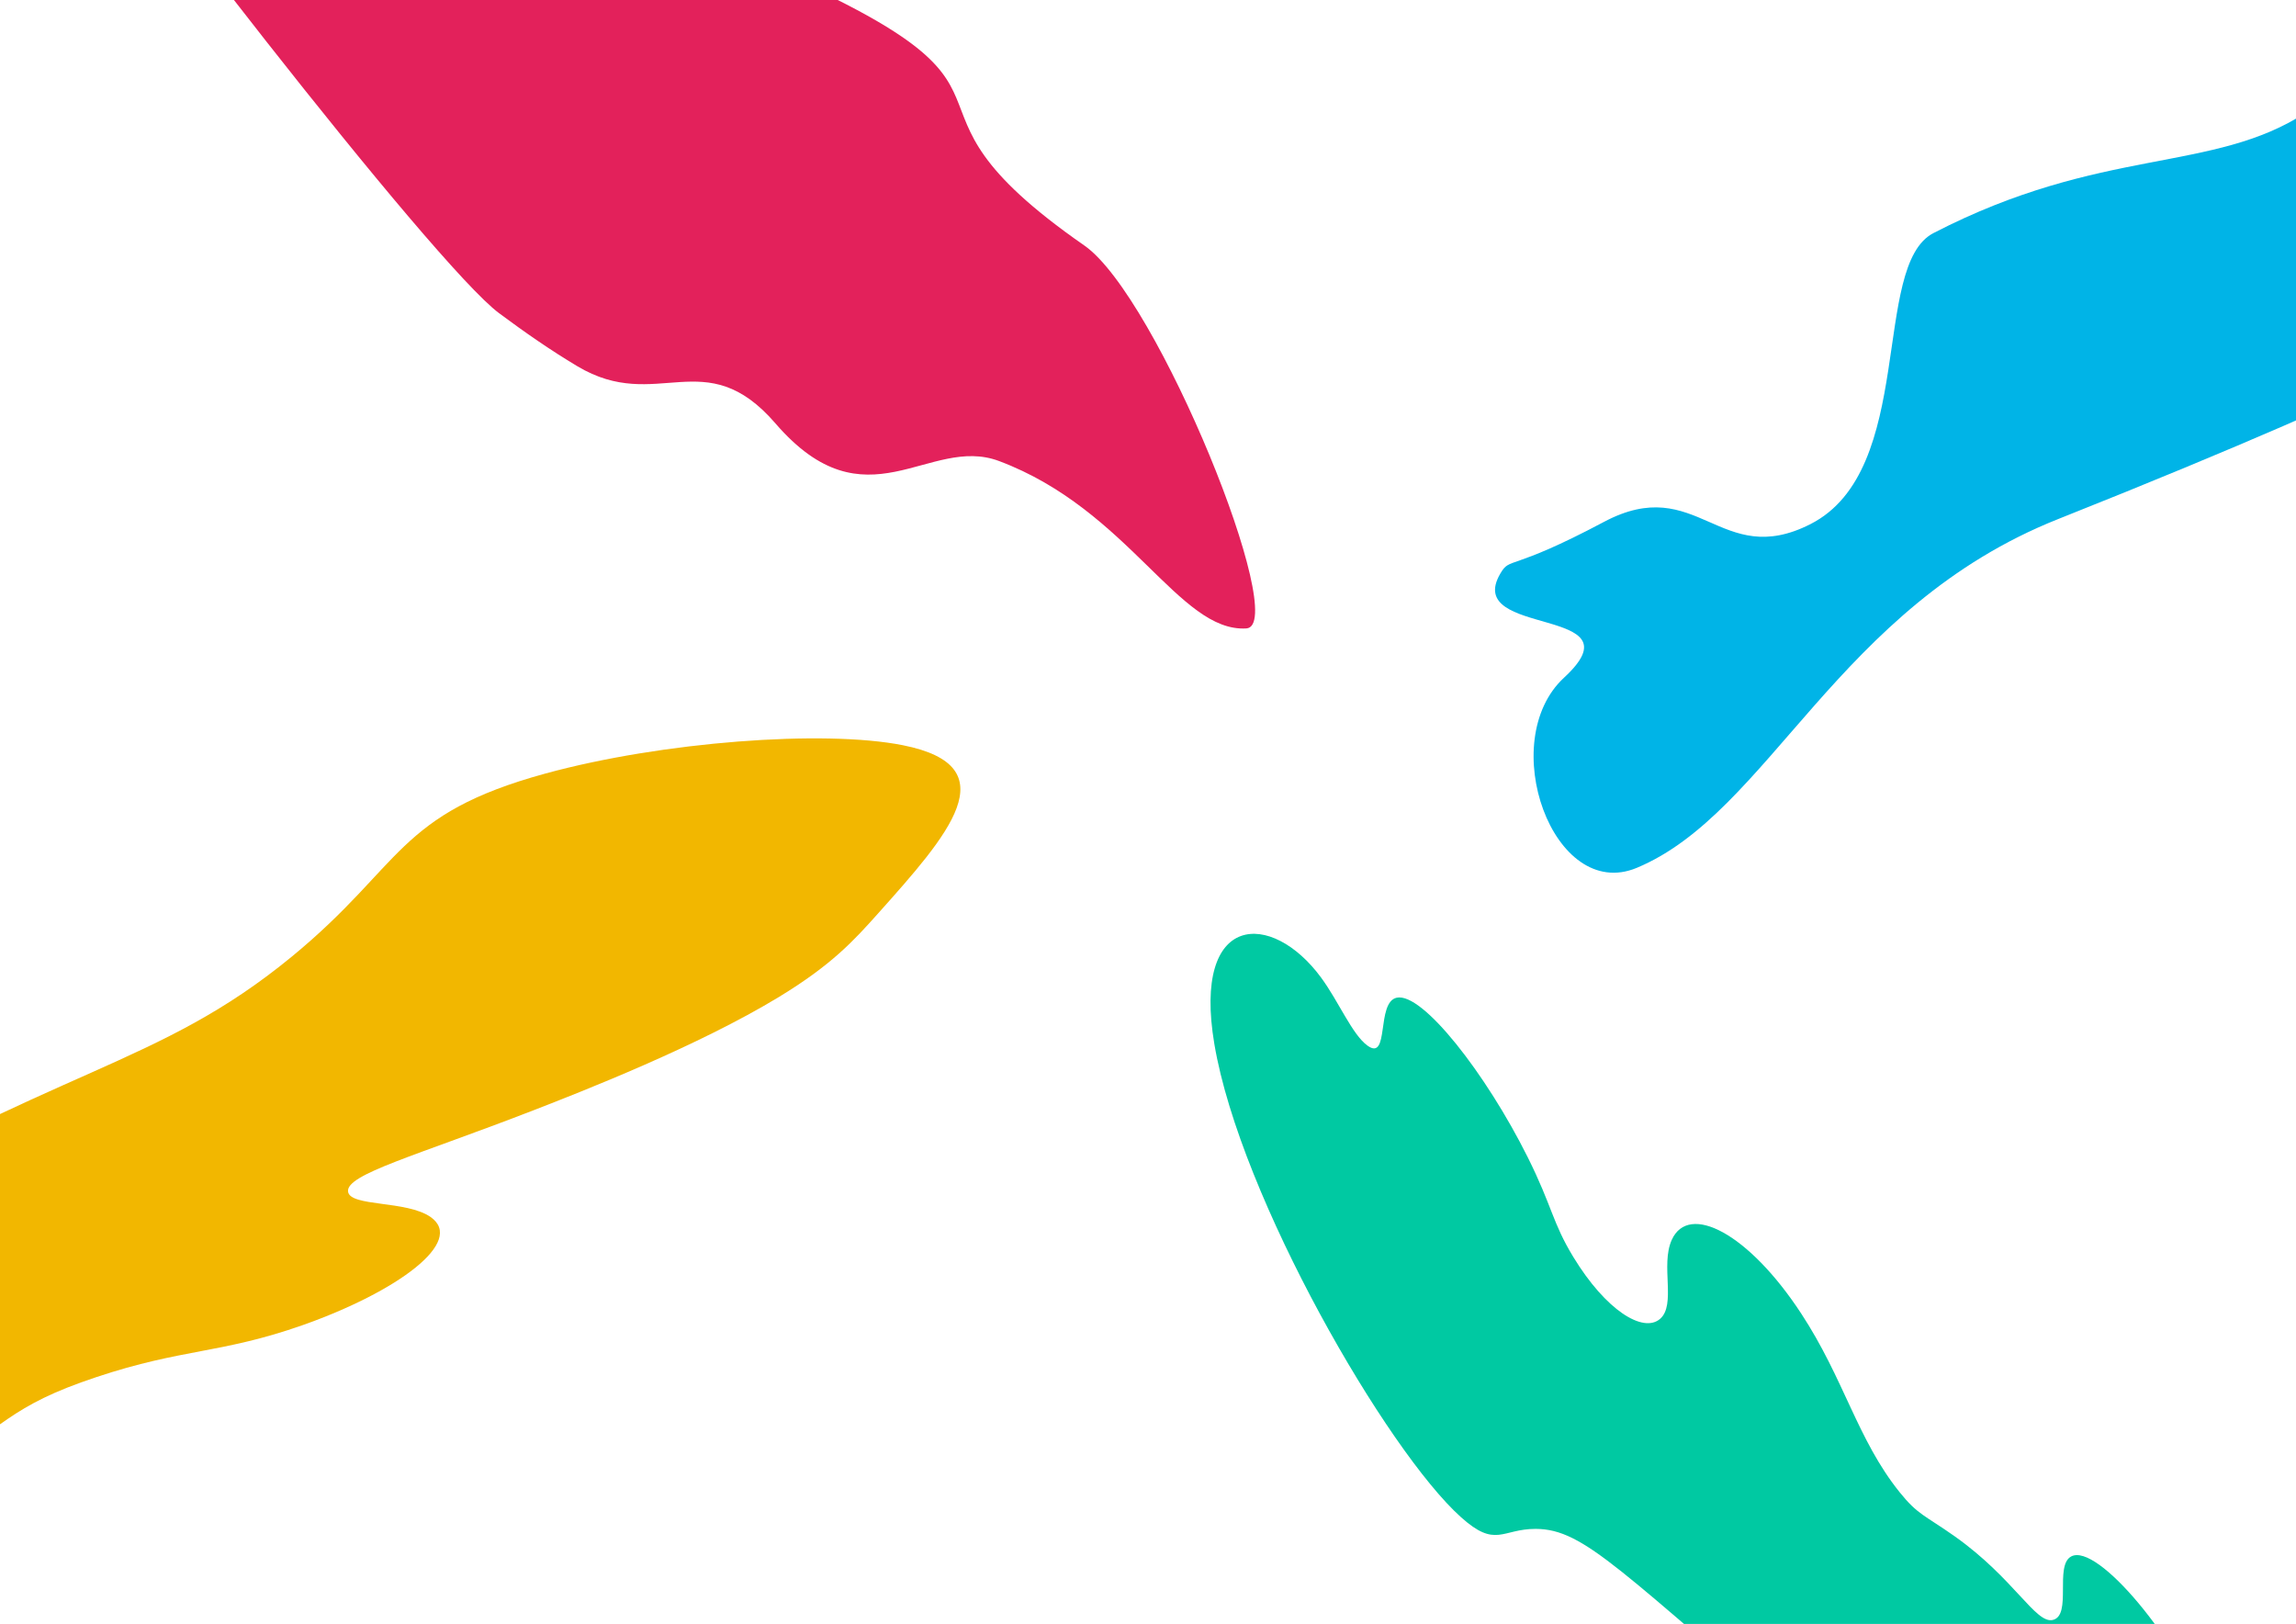
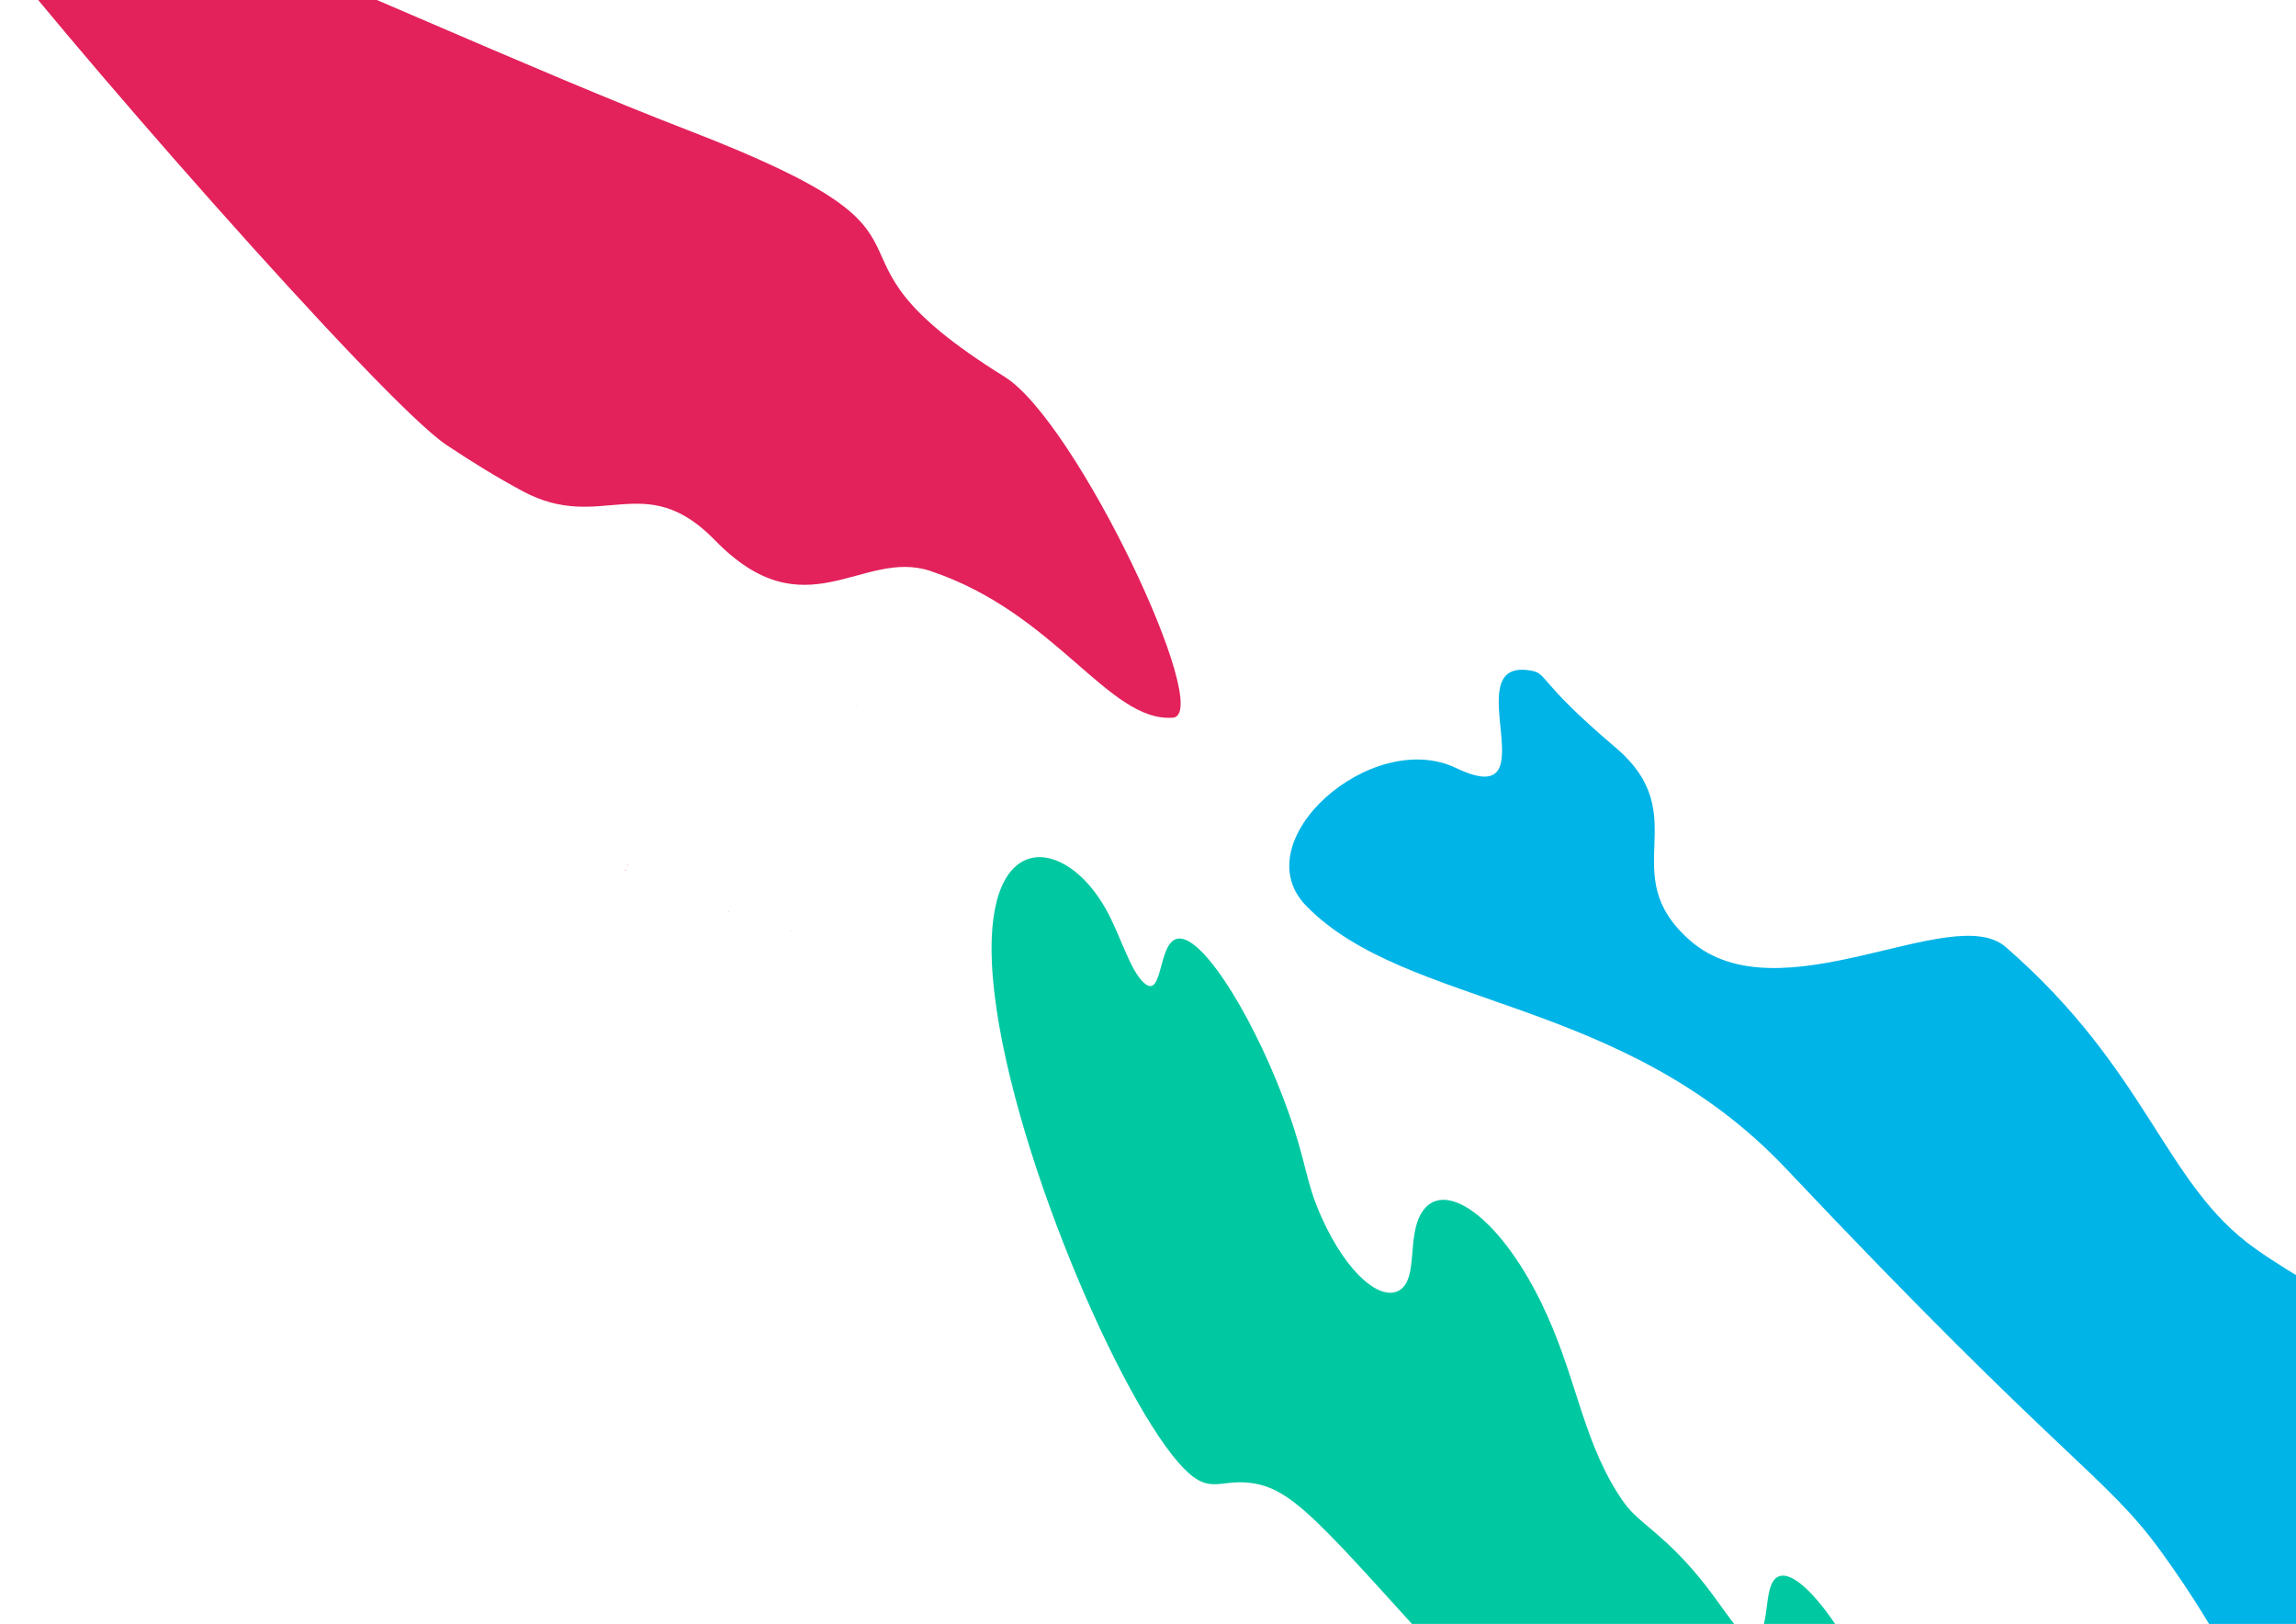
- <svg xmlns="http://www.w3.org/2000/svg" xmlns:xlink="http://www.w3.org/1999/xlink" version="1.1" id="Layer_1" x="0px" y="0px" viewBox="0 0 2937.6 2077.4" style="enable-background:new 0 0 2937.6 2077.4;" xml:space="preserve">
-   <style type="text/css">
- 	.st0{opacity:0;}
- 	.st1{fill:#00B4E7;}
- 	.st2{fill:none;}
- 	.st3{clip-path:url(#SVGID_2_);fill:#E3215B;}
- 	.st4{clip-path:url(#SVGID_2_);fill:#00B4E7;}
- 	.st5{clip-path:url(#SVGID_2_);fill:#F2B700;}
- 	.st6{clip-path:url(#SVGID_2_);fill:#00C9A2;}
- 	.st7{clip-path:url(#SVGID_2_);}
- 	.st8{fill:#F2B700;}
- </style>
-   <g class="st0">
-     <path class="st1" d="M3324.1,855.5c-4.8-11.4-15.6-22.3-26.2-32.6c-20.2-19.7-42.5-37-66.6-51.6c-24-14.5-55-25.6-85.6-35.3   c-21.6-6.9-43.9-13.2-64.6-21c-5.1-2.2-10-4.6-14.7-7.2l-13-10.4c-9.5-7.6-23-13.8-38.5-17.1c-12.7-8.7-29.1-15.8-46.1-21.6   c-28.4-9.6-61-14.1-91.8-20.3c-21.5-5.2-42.7-11.7-63.4-19.5c-18.6-7.9-36.6-17.2-53.8-27.8l-0.4-0.3c-3.3-8.2-7.5-16.1-12.4-23.4   c-13.2-19.7-29.9-39.5-58.9-54.3c-20.2-10.5-41.6-18.3-63.8-23.2c-19.9-4.5-41.6-6.7-62.5-8.7c-11.8-1.1-23.7-2-35.5-3.2   c-7.3-1.1-14.5-2.6-21.5-4.2c-7.7-2.5-15-5.4-22.1-8.5c-18.2-9.6-33.9-20.5-48.6-31.8c-16.2-12.9-31.9-26-49.1-38.5   c-19-13.8-40.8-26-65.4-36.9c-15-6.6-31.5-11.5-48.6-16.2c-12.6-3.5-25.3-6.2-38.2-8.1c-33-5.1-66.4-7.8-99.9-8.2   c-63.7-0.6-128.9,2.9-184.9,18.5c-15,4.2-29.6,9.3-43.9,15.5c-13.4,5.8-24.6,12.8-35.5,20c-6.9,4.4-13.3,9.7-18.9,15.6   c-7.7,8.2-15.2,16.8-19,26c-4.2,10.1-7.2,20.7-5.6,31.3c1.8,11.9,5.1,23.2,11.7,34.7c2.1,3.7,4.4,7.3,6.7,10.9   c-1.1,8.9-5.1,17.6-12,25.5c-4.6,5.3-9.8,10-15.6,13.9c-1.1,0.7-2.2,1.4-3.4,2.1l-36.3,10.7c-19.3,0.7-38.4,1.7-56.8,4.7   c-29.6,4.8-57.7,11.5-79.4,23.6c-20.8,11.5-35,24-45.8,39.3c-8.1,11.5-12.7,25.1-13.4,39.2c-0.4,8.4,1.4,16.8,3.3,25.2   c1.2,5.4,3.2,10.6,5.8,15.4c15.6,29,46.6,55.7,86.4,77.2c36.6,19.8,77.9,36.6,122.4,50.3c44.8,14,90.4,25.2,136.6,33.6   c48.4,8.6,97.2,14.6,146.2,17.9c49.4,3.3,98.9,3.3,147.8,1.4c32.4-1.3,64.4-3.9,95.7-7.8l7.9,0.3c59.6,1.9,118.3-1,173.8-10.1   c21.7-0.2,43.4,0,65.2,1.2c31.8,2.8,62.4,8.4,92.7,15c34,7.6,67.9,15.3,102.6,21.6c33.6,6.2,67.6,11.4,101.8,16   c68.3,9.2,137.3,15.7,206.3,21.6c17.3,1.5,34.7,3,52.1,4.4c22.4,1.9,45.1,4.2,67.5,4c49.8-0.4,101.3-12.7,122.9-37.8   c3.6-4.3,6.6-9,9-14c0.8-1.7,1.4-3.6,1.7-5.5C3330.8,875,3329.2,867.5,3324.1,855.5z" />
-     <path class="st1" d="M2699.5,422.4c-14.1-13.7-43.1-18.8-68.9-16.7c-5.1,0.4-10.2,1-15.3,1.4c-2.7,0.2-5.4,0.4-8.2,0.4h-2.1   l-3.2-0.4c-0.4,0-1.4-0.2-2.3-0.4c-2-0.5-4-1-6-1.6l-0.4-0.1c-0.6-0.2-1.5-0.5-1.8-0.6c-2.4-1-4.7-2-6.9-3.1c-4-2-7.8-4-11.5-6.2   l-2.8-1.6h-0.1l-1.4-0.9l-3.4-2.1c-8.9-5.4-18-10.8-28.9-15c-23.9-9.3-52.5-13.2-77.4-5.4c-19.4,6.1-29.9,18.9-28.8,31.3   c1.3,14.7,21.3,25.5,43.5,32.9c23.3,7.8,48.9,13.8,74,19.2c5.2,1.1,10.4,2.2,15.6,3.2c27.8,8.1,56.2,13.5,85,16.3   c11,1.1,22.6-1.9,26.8-7.3c3.5-0.7,6.9-1.6,10.3-2.8c11.7-4.2,19.1-11.1,22-18.7S2706.6,429.3,2699.5,422.4z M2654.3,439.9h-0.2   c-0.6-0.1-1.4-0.1-2-0.1c-0.2-0.3,0.6-0.8,2.5,0.1L2654.3,439.9z" />
-     <path class="st1" d="M2787,498.8c-2.3-14.6-34.5-21.6-54-13.2c-11.6,5-13,14.9-4.4,22c1.4,1.2,3,2.2,4.6,3c0.9,0.9,1.9,1.7,3,2.4   c9.7,6.1,26.7,6.2,37.4,2.2C2783,511.7,2788,505.2,2787,498.8z" />
-     <path class="st1" d="M3119.4,666.9c-10.8-11.6-35.5-17.3-57.1-14.7c-6.9,0.8-10.7,5.1-9.2,8.8c0.8,1.8,2.2,3.2,4,4.1   c1.9,2.3,5.8,4.1,10.5,4.9c3,0.5,5.9,1.5,8.6,2.8c1.2,0.5,2.4,1.2,3.5,2c1.3,0.9,2.5,2,3.7,3.1c0,0.1,0.4,0.6,0.6,0.8   c0.4,0.6,0.8,1.1,1.1,1.7c1.1,1.8,0.8,1,1.1,2.6c0.1,0.5,0.2,2.9,0.3,2.7c-0.1,0.7-0.3,1.4-0.6,2c-0.1,0.2-1,1.7-0.4,0.9   c-2.3,3.3-1.5,7,3.8,9.6c4.6,2.3,12.9,3.2,17.7,1.1C3124.1,691.8,3130.3,678.6,3119.4,666.9z" />
+ <svg xmlns="http://www.w3.org/2000/svg" id="Layer_1" data-name="Layer 1" viewBox="0 0 2937.57 2077.4">
+   <defs>
+     <style>.cls-1{fill:none;}.cls-2{opacity:0;}.cls-3{fill:#00b4e7;}.cls-4{clip-path:url(#clip-path);}.cls-5{fill:#e3215b;}.cls-6{fill:#00c9a2;}</style>
+     <clipPath id="clip-path">
+       <rect class="cls-1" width="2937.57" height="2077.4" />
+     </clipPath>
+   </defs>
+   <g class="cls-2">
+     <path class="cls-3" d="M3324.11,855.47c-4.84-11.4-15.56-22.34-26.17-32.59a371.1,371.1,0,0,0-66.57-51.62c-24-14.51-55-25.57-85.6-35.27-21.64-6.88-43.87-13.25-64.62-21-5.12-2.25-10-4.63-14.71-7.16l-13-10.4c-9.46-7.58-23-13.77-38.47-17.09-12.73-8.65-29.13-15.81-46.1-21.55-28.37-9.6-61-14.06-91.8-20.32A527.6,527.6,0,0,1,2813.7,619a393,393,0,0,1-53.78-27.78l-.39-.27a129.63,129.63,0,0,0-12.42-23.42c-13.24-19.71-29.94-39.49-58.86-54.35a259.31,259.31,0,0,0-63.84-23.2c-19.92-4.55-41.57-6.74-62.46-8.68-11.84-1.11-23.7-2-35.51-3.24q-11-1.71-21.5-4.24c-7.71-2.55-15-5.42-22.07-8.54-18.22-9.59-33.92-20.49-48.55-31.75-16.16-12.92-31.88-26-49.13-38.53-19-13.82-40.75-26-65.44-36.91-15-6.62-31.5-11.45-48.56-16.19a329.61,329.61,0,0,0-38.17-8.12,698.61,698.61,0,0,0-99.85-8.17c-63.68-.57-128.91,2.93-184.89,18.49a345.18,345.18,0,0,0-43.9,15.45c-13.45,5.81-24.63,12.83-35.53,20a103.37,103.37,0,0,0-18.93,15.59c-7.67,8.25-15.17,16.8-19,26-4.19,10.14-7.23,20.72-5.62,31.35,1.8,11.88,5.07,23.21,11.7,34.72,2.11,3.66,4.37,7.29,6.67,10.92-1.14,8.93-5.15,17.63-12,25.54a81.38,81.38,0,0,1-15.63,13.9c-1.07.73-2.22,1.43-3.41,2.11l-36.3,10.7c-19.26.74-38.41,1.73-56.77,4.7-29.65,4.78-57.69,11.49-79.43,23.58-20.76,11.54-35,24-45.81,39.33a74.49,74.49,0,0,0-13.37,39.2c-.45,8.39,1.42,16.84,3.32,25.24a60.42,60.42,0,0,0,5.83,15.42c15.61,29,46.63,55.74,86.37,77.25,36.6,19.8,77.89,36.56,122.37,50.3A1138.19,1138.19,0,0,0,1935.44,859a1355.06,1355.06,0,0,0,146.19,17.87c49.4,3.31,98.85,3.34,147.78,1.4,32.36-1.27,64.38-3.88,95.69-7.82l7.87.29c59.59,1.91,118.27-1,173.81-10.07,21.7-.17,43.44,0,65.23,1.18,31.82,2.81,62.36,8.36,92.74,15,34,7.6,67.9,15.26,102.62,21.62,33.57,6.15,67.57,11.4,101.77,16,68.27,9.15,137.26,15.67,206.26,21.64q26,2.25,52.07,4.42c22.35,1.88,45.11,4.17,67.52,4,49.81-.44,101.28-12.74,122.89-37.84a64.17,64.17,0,0,0,9-14,21.55,21.55,0,0,0,1.74-5.49C3330.77,875,3329.22,867.52,3324.11,855.47Z" />
+     <path class="cls-3" d="M2699.51,422.43c-14.14-13.66-43.1-18.85-68.85-16.67-5.12.44-10.16,1-15.3,1.41-2.71.21-5.45.37-8.21.41h-2.05l-3.21-.37c-.35,0-1.43-.24-2.33-.38-2-.54-4-1-6-1.6l-.43-.13c-.61-.2-1.47-.5-1.83-.64-2.38-1-4.68-2-6.91-3.07-4-2-7.84-4-11.54-6.18l-2.77-1.62H2570l-1.42-.86-3.38-2.07c-8.89-5.43-18-10.76-28.86-15-23.85-9.26-52.5-13.25-77.41-5.4-19.42,6.12-29.9,18.86-28.8,31.3,1.3,14.73,21.34,25.53,43.48,32.9,23.28,7.76,48.92,13.82,74,19.21,5.19,1.12,10.4,2.18,15.63,3.23a462.8,462.8,0,0,0,85,16.3c11,1.06,22.55-1.89,26.8-7.28a68.94,68.94,0,0,0,10.27-2.78c11.72-4.23,19.12-11.09,22-18.68S2706.58,429.25,2699.51,422.43Zm-45.2,17.47h-.17c-.64-.07-1.45-.11-2-.14-.16-.35.6-.76,2.49.1Z" />
+     <path class="cls-3" d="M2787,498.78c-2.27-14.63-34.5-21.6-54-13.21-11.6,5-13,14.94-4.41,22a25.27,25.27,0,0,0,4.58,3,16.13,16.13,0,0,0,3,2.4c9.68,6.07,26.73,6.22,37.44,2.24C2783,511.68,2788,505.17,2787,498.78Z" />
  </g>
-   <rect x="286.9" y="-191.9" class="st2" width="2388" height="1668" />
-   <g>
-     <defs>
-       <rect id="SVGID_1_" width="2937.6" height="2077.4" />
-     </defs>
-     <clipPath id="SVGID_2_">
-       <use xlink:href="#SVGID_1_" style="overflow:visible;" />
-     </clipPath>
-     <path class="st3" d="M22.9-374.4c109.1,167,532.2,713.1,615.7,775.1c33.3,24.7,65.3,47,100.1,67.8   c102.2,61.1,163.1-31.5,253.5,73.2c116.2,134.6,195.9,14.2,286.1,48.1c166.1,62.3,230,219.3,316.3,214.1   c56.5-3.4-113.3-424.5-207.2-489.8C1106.2,118.7,1369.1,125.9,976-44.3C570.6-219.8-136-617.7,22.9-374.4z" />
-     <path class="st4" d="M3939.5-275c-67.3,5.4-286.6,2.3-384.9,31.7c-151,45.1-131.8,173.4-210.4,191.6   c-256,59.2-276,118.7-393.4,195.4c-119.8,78.3-261.7,43.1-477.1,154.5c-80.2,41.5-21.6,303.1-157.2,372.2   c-115.9,59.1-144.4-66.5-264.3-2.8c-121.6,64.6-119.7,44.1-132.6,66.1c-48.5,82.7,181.9,40.5,81.5,133.2   c-88,81.3-13.9,287.8,93,243.3c169.9-70.7,255.9-333.6,539.2-446.2c486.8-193.5,513.9-235,634.9-265.5   c252.2-63.5,338.3-11.4,530.4-127.5c149.9-90.6,344.8-280.4,381.5-366.5C4229.4-211.5,4133.8-290.9,3939.5-275z" />
-     <path class="st5" d="M2559.6,2610.3c47.7,14.9,89.8,28.7,152.4,77.6c96.2,75,196,197.7,239.2,251.2   c101.2,125.4,148.4,205.3,173.6,191.8c22.5-12.1-3.6-81.9,14.9-124c26.9-61,121.1-3.1,198,100.4c65.8,88.5,68.6,142.6,135.8,237.4   c68.2,96.2,100.3,89.9,197.3,162.3c52.5,39.2,227.5,169.8,270.9,299.2c38,113.4-30.3,210.4-92.2,248   c-30.2,18.3-147.5,76.3-516.3-215.9c-315.5-250-340.3-380.1-544.6-487.8c-168.5-88.9-242.6-48.3-345.6-218   c-80.4-132.5-144.2-336.7-142.9-450C2301.8,2529.5,2422,2567.1,2559.6,2610.3z" />
-     <path class="st6" d="M1553.7,1335.6c-28.5-169.1,73.4-171.1,136.6-85c22.7,30.9,39.7,72.7,59.2,86.9c28.7,21,10.9-55.4,37.5-61.2   c32.9-7.2,114.3,97.3,167.5,203.8c31.6,63.3,31.5,83.6,58.5,127.9c41.7,68.5,89.3,97.6,110.8,79.3c21.2-18.1,0.4-68.5,15.1-101.2   c21.7-48,98.1-8.8,165.5,94c55.2,84.1,71.9,161.3,126,228.7c23.3,29,31.9,29.3,70.4,56.4c76.2,53.9,103.6,112.2,125.6,107.1   c25-5.8,1.9-69.5,23.5-81.2c33.6-18.2,138.5,108.9,174.6,207.6c40.8,111.6-12.3,170.6-48.8,211.1c-21.5,23.9-57.5,61.9-134.1,44.5   c-38.5-8.7-77.9-29.3-308.7-224.3c-260.6-220.1-305.2-274-368.1-274.2c-43.3-0.1-50.9,25.3-95.7-15.1   C1775.1,1856.5,1586.9,1532.5,1553.7,1335.6z" />
-     <g class="st7">
-       <path class="st8" d="M1123.1,1168.9c-31.2,34.9-59.2,65.5-126.4,106.4c-103.2,62.7-250.4,120.3-314.6,145.2    c-150.2,58.2-239.5,81.7-236.8,103.8c2.5,19.7,74.9,11,105.7,32.6c44.7,31.3-42.3,95.4-163.9,138.3    c-104,36.6-153.6,29.7-263.7,66.4C11.6,1798.7,5.3,1825-95.8,1888.8c-54.7,34.5-237.2,149.7-369.4,161.9    c-115.9,10.7-177.6-59.2-188.3-114c-5.2-26.7-13.6-128.4,386.1-368.3c341.9-205.2,467.9-202.7,640.8-344.7    c142.6-117.2,133.7-182,324.5-234.2c148.9-40.7,356-56.3,457.2-36.2C1291.6,980.4,1213,1068.3,1123.1,1168.9z" />
+   <rect class="cls-1" x="286.92" y="-191.91" width="2388" height="1668" />
+   <g class="cls-4">
+     <path class="cls-5" d="M-44.86-117.27c110.18,148.2,534,632,616.08,686.47,32.7,21.73,64.12,41.27,98.2,59.48,100,53.43,155.05-30.37,245.26,62.34,115.89,119.12,188,10.2,275.62,39.37,161.19,53.7,227.74,193.5,310.21,187.71,54-3.79-123.06-378.86-215.21-436.12-276-171.51-24-168.45-406.26-315.86C484.92,14.12-205.37-333.21-44.86-117.27Z" />
+     <path class="cls-3" d="M3640.43,2361.61c-29.94-60.56-108-265.42-171.73-346-97.73-123.67-209.87-58.42-255.78-124.7-149.59-216-212.33-212.61-327-293.33-117-82.38-136.8-227.22-319.88-386.24-68.16-59.2-289.66,92-404-8.49-97.71-85.86,8.42-158.71-95.06-246.58-105-89.15-85.24-94.94-110.45-98.76-94.78-14.51,29.63,184-93.69,124.92-108.07-51.68-272.55,93.41-191.7,176.31,128.43,131.75,404.55,114.5,613.89,336.11,359.73,380.79,408.26,390.67,481.29,491.8,152.22,210.84,135.61,310.16,314.51,445.73,139.58,105.8,388,216.81,481.49,219C3688.57,2654.46,3727,2536.33,3640.43,2361.61Z" />
+     <path class="cls-6" d="M1269,1230.64c-7.44-171.37,93.93-160.75,146-67.49,18.66,33.47,30.4,77,48,93.58,25.86,24.35,17.65-53.61,44.74-56.11,33.52-3.11,101.39,110.66,141.09,223,23.59,66.7,21,86.86,42.24,134.13,32.93,73.11,76.59,107.89,100.13,92.35,23.27-15.36,8.81-68,27.52-98.55,27.46-45,98.43,3.41,152.62,113.7,44.37,90.27,51.41,169,96.86,242.51,19.54,31.62,28.06,33,62.86,64.7,69,62.91,89,124.15,111.44,121.74,25.51-2.7,10.45-68.71,33.33-77.64,35.57-13.89,124,125.21,147.61,227.59,26.72,115.77-33.29,167.8-74.46,203.5-24.33,21.09-64.71,54.29-138.58,27.59-37.13-13.41-73.73-38.69-278.7-260.67-231.41-250.59-269-309.6-331.45-317.55-42.92-5.46-53.63,18.78-93.15-26.78C1424.44,1774.81,1277.6,1430.15,1269,1230.64Z" />
+     <g class="cls-2">
+       <path class="cls-5" d="M-730.15,728.22C-516.86,838.42,246.9,1161,369.08,1177.6c48.7,6.6,94.59,11.39,142.41,13.08,140.31,5,143.22-125,299-68.36,200.21,72.79,204.55-96.48,315.91-112.8,204.89-30,366.8,95.47,449.74,41.13,54.3-35.57-378.37-373.12-512.95-387.1-403.13-41.86-135.91-183.61-635-136C-86.35,576.7-1040.91,567.66-730.15,728.22Z" />
    </g>
+     <g class="cls-2">
+       <path class="cls-3" d="M3821.66,1979.09c-42.66-52.39-164.18-234.86-244.15-299.34-122.7-98.93-217.59-10.46-277.05-64.92-193.74-177.46-254.17-160.26-383.87-213.55-132.38-54.39-183.76-191.26-397.53-305.75-79.58-42.62-262,153.87-395.8,81.26-114.33-62.07-27-156.64-147.35-219.39-122.13-63.66-104.15-73.65-129.6-71.82-95.63,6.85,69.7,172.82-63.65,142.62-116.84-26.46-245.08,151.46-147.86,214.42,154.45,100,419.88,22,673.12,191.69,435.17,291.6,484.69,290.48,578.33,372.94,195.16,171.86,201,272.39,405.47,364.94,159.6,72.22,426.38,125.43,518.06,106.87C3933.52,2254,3944.79,2130.31,3821.66,1979.09Z" />
+     </g>
+     <g class="cls-2">
+       <path class="cls-3" d="M3250.16,533.88c-8.46-9-22.29-15.63-35.77-21.61a371.28,371.28,0,0,0-80.26-25.59c-27.54-5.36-60.48-5.08-92.51-3.69-22.69,1-45.75,2.64-67.89,2.5-5.59-.36-11-.9-16.28-1.67l-15.77-5.3c-11.49-3.86-26.32-5-42-2.82-14.93-3.75-32.78-4.84-50.69-4.39-29.95.74-62.08,7.75-93.19,12.47a525.13,525.13,0,0,1-66.22,3.47,395,395,0,0,1-60.1-7.58l-.47-.13a129.43,129.43,0,0,0-19.71-17.72c-19.21-14-41.69-26.79-74-30.79a258.73,258.73,0,0,0-67.93.15c-20.27,2.58-41.35,8-61.63,13.33-11.5,3-23,6.26-34.46,9.17-7.27,1.44-14.47,2.59-21.65,3.41-8.11.25-16,.08-23.66-.43-20.41-2.75-38.89-7.59-56.5-13.13-19.62-6.57-38.89-13.46-59.39-19.29-22.64-6.43-47.22-10.44-74.14-12.16-16.38-1.05-33.51.08-51.16,1.49a331.67,331.67,0,0,0-38.64,5.49,695.71,695.71,0,0,0-96.57,26.67c-60,21.35-120,47.06-167.27,80.92a344.19,344.19,0,0,0-35.9,29.6c-10.64,10.08-18.72,20.51-26.49,31a104.2,104.2,0,0,0-12.39,21.11c-4.36,10.39-8.47,21-8.87,31-.45,11,.34,21.94,5.5,31.37,5.77,10.54,12.74,20,22.92,28.58,3.24,2.71,6.62,5.35,10,8,2,8.77,1.22,18.32-2.51,28.11a81.58,81.58,0,0,1-9.89,18.43c-.75,1.05-1.59,2.1-2.48,3.15l-30.41,22.53c-17.83,7.31-35.47,14.83-51.7,23.93-26.19,14.68-50.22,30.63-66.47,49.45-15.53,18-24.62,34.6-29.5,52.68a74.59,74.59,0,0,0,.92,41.41c2.46,8,7.14,15.32,11.8,22.56A60.35,60.35,0,0,0,1567.66,982c24.62,21.82,63,36.31,107.66,42.84,41.18,6,85.72,7.55,132.21,5.17a1140.41,1140.41,0,0,0,139.83-15.39,1351.36,1351.36,0,0,0,143.42-33.48c47.53-13.87,94-30.85,139.27-49.49,29.94-12.32,59.12-25.78,87.16-40.24l7.49-2.44c56.61-18.69,110.71-41.6,159.75-69.21,20.32-7.62,40.81-14.9,61.66-21.31,30.85-8.31,61.44-13.59,92.23-17.85,34.53-4.55,69-9,103.79-15,33.64-5.77,67.38-12.54,101.07-20,67.25-14.88,134.28-32.47,201.12-50.59q25.21-6.84,50.42-13.75c21.63-5.92,43.8-11.59,64.77-19.49,46.62-17.53,90.72-46.78,102.38-77.78a64,64,0,0,0,3.61-16.24,21.13,21.13,0,0,0-.26-5.75C3263.12,549.88,3259.1,543.43,3250.16,533.88Z" />
+       <path class="cls-3" d="M2514.76,342c-18-8-47-2.89-70.39,8-4.65,2.17-9.19,4.46-13.88,6.58-2.47,1.13-5,2.22-7.57,3.21l-1.91.73c-.94.21-2.71.66-3.14.76s-1.43.27-2.32.44c-2.05.18-4.11.45-6.15.55l-.45,0c-.64,0-1.55,0-1.93,0-2.57-.09-5.08-.27-7.55-.51-4.46-.44-8.75-1.09-13-1.83-1.06-.18-2.1-.38-3.16-.57l-.1,0-1.63-.32-3.88-.78c-10.22-2-20.58-3.93-32.26-4.15-25.58-.5-53.86,5.61-74.55,21.54-16.13,12.42-21.59,28-16.28,39.3,6.29,13.38,28.81,16.63,52.14,15.95,24.53-.72,50.69-3.85,76.13-7.42q7.89-1.11,15.78-2.35a462.12,462.12,0,0,0,85.46-13.92c10.65-2.77,20.52-9.53,22.66-16.06a68.25,68.25,0,0,0,8.69-6.13c9.56-8,14.15-17,14.25-25.11S2523.74,345.94,2514.76,342Zm-36.44,31.95-.16.06c-.62.16-1.39.4-1.94.57-.27-.28.3-.93,2.37-.77Z" />
+       <path class="cls-3" d="M2623.16,383.59c-7.16-13-39.82-8.42-55.26,6.16-9.18,8.67-7.1,18.51,3.41,22.16a26.56,26.56,0,0,0,5.33,1.22,16.11,16.11,0,0,0,3.63,1.21c11.18,2.38,27.24-3.34,35.93-10.76C2623.82,397.08,2626.29,389.25,2623.16,383.59Z" />
+       <path class="cls-3" d="M2993.12,427.12c-14.1-7.21-39.28-4.07-58.69,5.86-6.14,3.14-8.32,8.44-5.62,11.39a8.56,8.56,0,0,0,5.13,2.5c2.62,1.49,6.86,1.89,11.52,1a34.25,34.25,0,0,1,9.07-.35,14.12,14.12,0,0,1,3.95.7,28.36,28.36,0,0,1,4.5,1.66c.06.05.61.37.8.5a19.9,19.9,0,0,1,1.63,1.17c1.67,1.35,1.09.66,1.93,2,.27.45,1.18,2.64,1.2,2.46a10.55,10.55,0,0,1,.12,2.11c0,.19-.33,1.91-.1,1-1,3.84,1,7.1,6.86,7.76,5.08.57,13.19-1.44,17-5C3006.08,449,3007.4,434.42,2993.12,427.12Z" />
+     </g>
+     <rect class="cls-1" x="251.97" y="133.19" width="2388" height="1668" transform="translate(-244.38 556.08) rotate(-20.11)" />
+     <path class="cls-5" d="M802.66,1105.88v-.07S802.65,1105.82,802.66,1105.88Z" />
+     <path class="cls-5" d="M865,1206.25l-.21-.3c1.33,2.35,1.37,2.29,1,1.65l-.78-1.31Z" />
+     <path class="cls-5" d="M803.33,1107.5c-.16-.2-.32-.44-.49-.69-.09-.41-.16-.77-.18-.93v.58C801.71,1104.52,803.16,1106,803.33,1107.5Zm-4.75,6.2a3.78,3.78,0,0,0,1-.41c0,.08.06.06.34-.13h-.12l.47-.26.14-.11h.08l.29-.17H801l-.1.07.3-.07.5,0a3.59,3.59,0,0,1-1.5.5A3.92,3.92,0,0,1,798.58,1113.7ZM1013,1190.47c-.54.37-1.07.75-1.58,1.16a7.6,7.6,0,0,1,2.23-1.74Z" />
+     <path class="cls-5" d="M800.5,1112.79l-.22.12-.35.25h.25a6.51,6.51,0,0,0,.7-.45Z" />
+     <path class="cls-5" d="M920.86,1161.61a14.4,14.4,0,0,0-1.42-.71l.46.27Z" />
+     <path class="cls-5" d="M941.48,1166.89l.38,0,.23,0c-2.05-.12-2.29,0-1.84,0l.38,0Z" />
+     <path class="cls-5" d="M933.38,1166.14a3.17,3.17,0,0,0-2.51-.65l.76.25C932.39,1165.89,933.25,1166.11,933.38,1166.14Z" />
+     <path class="cls-5" d="M1097.68,904.75c-2.25-1.85-2.72-2.06-2.39-1.7.78.53,1.54,1.07,2.27,1.63Z" />
  </g>
</svg>
